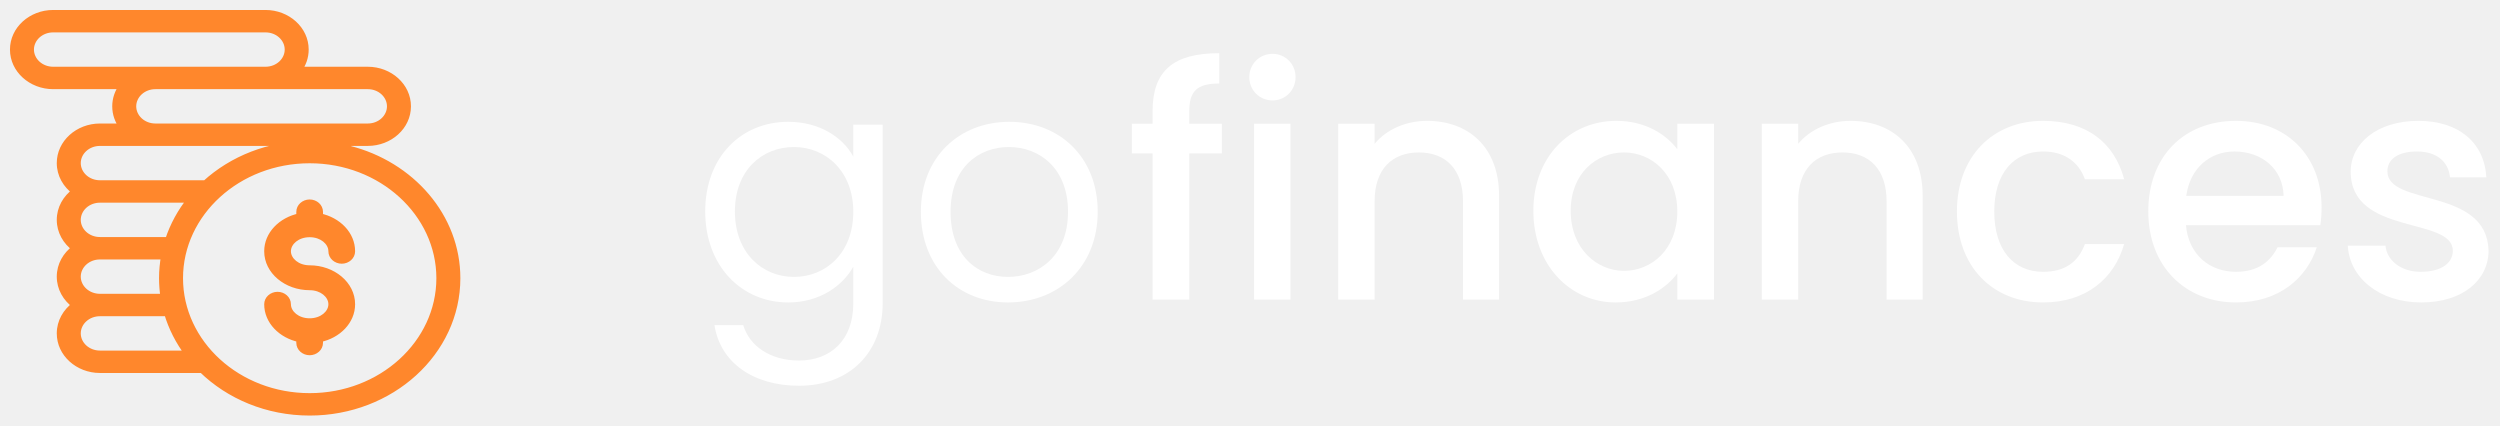
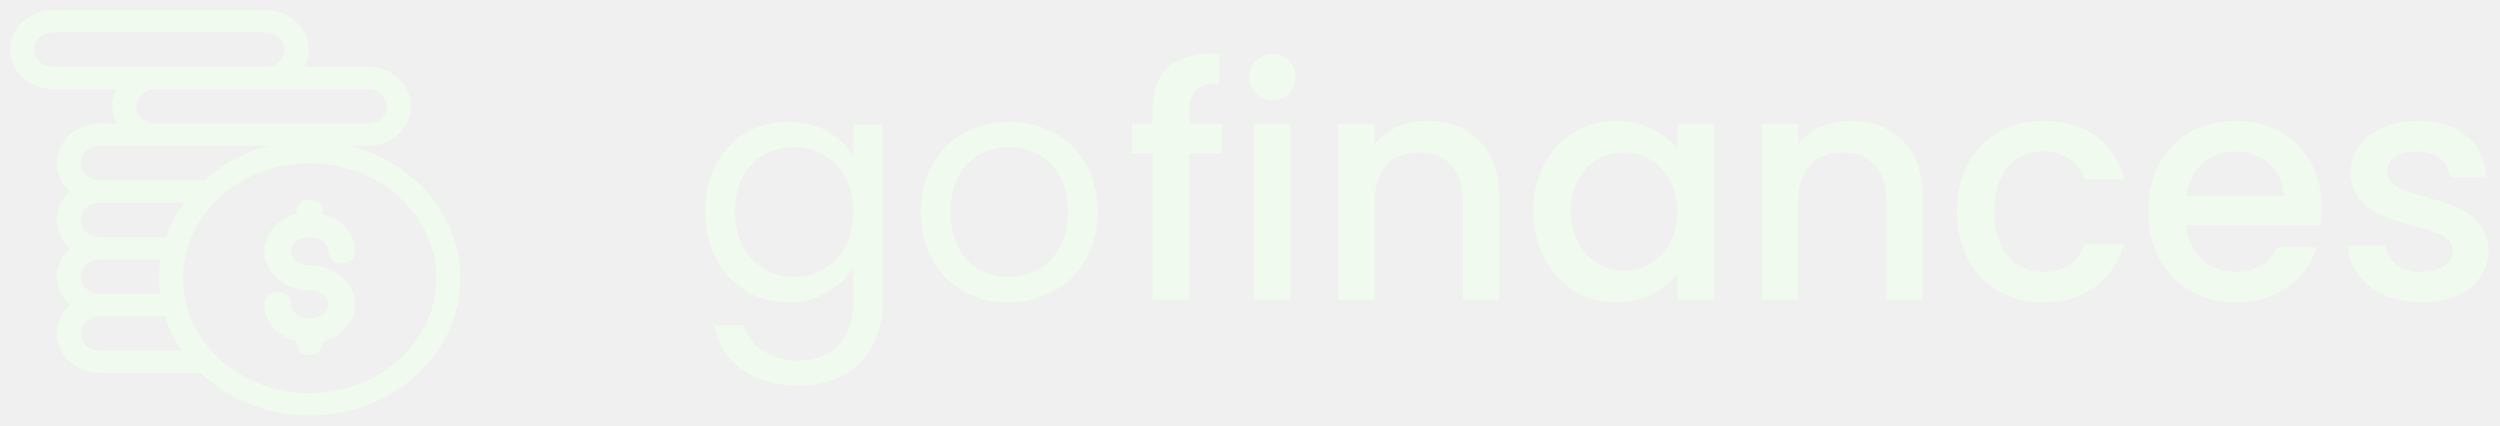
<svg xmlns="http://www.w3.org/2000/svg" width="188" height="32" viewBox="0 0 188 32" fill="none">
-   <path fill-rule="evenodd" clip-rule="evenodd" d="M25.959 10.723C26.072 10.874 26.169 11.036 26.249 11.208C30.926 12.388 34.369 16.296 34.369 20.921C34.369 26.479 29.398 31 23.289 31C20.1 31 17.221 29.767 15.198 27.798H7.517C5.864 27.798 4.519 26.575 4.519 25.071C4.519 24.207 4.963 23.437 5.654 22.937C4.963 22.437 4.519 21.666 4.519 20.802C4.519 19.939 4.963 19.168 5.654 18.668C4.963 18.168 4.519 17.397 4.519 16.534C4.519 15.67 4.963 14.899 5.654 14.399C4.963 13.899 4.519 13.129 4.519 12.265C4.519 10.761 5.864 9.538 7.517 9.538H9.217C8.885 9.099 8.69 8.568 8.69 7.996C8.69 7.424 8.885 6.893 9.217 6.455H3.998C2.345 6.455 1 5.231 1 3.727C1 2.223 2.345 1 3.998 1H19.965C21.618 1 22.963 2.223 22.963 3.727C22.963 4.299 22.768 4.83 22.437 5.269H27.656C29.309 5.269 30.654 6.492 30.654 7.996C30.654 9.5 29.309 10.723 27.656 10.723H25.959ZM29.35 7.996C29.35 7.146 28.59 6.455 27.656 6.455H11.688C10.754 6.455 9.994 7.146 9.994 7.996C9.994 8.846 10.754 9.538 11.688 9.538H23.485H27.656C28.59 9.538 29.35 8.846 29.35 7.996ZM2.303 3.727C2.303 4.577 3.064 5.269 3.998 5.269H19.965C20.9 5.269 21.66 4.577 21.66 3.727C21.66 2.877 20.9 2.186 19.965 2.186H3.998C3.064 2.186 2.303 2.877 2.303 3.727ZM23.485 10.723H7.517C6.583 10.723 5.823 11.415 5.823 12.265C5.823 13.115 6.583 13.806 7.517 13.806H15.449C17.456 11.976 20.23 10.842 23.289 10.842C23.604 10.842 23.916 10.855 24.224 10.878C23.999 10.779 23.747 10.723 23.485 10.723ZM14.335 14.992H7.517C6.583 14.992 5.823 15.684 5.823 16.534C5.823 17.384 6.583 18.075 7.517 18.075H12.66C13.024 16.954 13.595 15.914 14.335 14.992ZM12.361 19.261H7.517C6.583 19.261 5.823 19.952 5.823 20.802C5.823 21.652 6.583 22.344 7.517 22.344H12.321C12.248 21.879 12.21 21.404 12.21 20.921C12.21 20.355 12.262 19.801 12.361 19.261ZM5.823 25.071C5.823 25.921 6.583 26.613 7.517 26.613H14.151C13.45 25.684 12.916 24.645 12.587 23.53H7.517C6.583 23.53 5.823 24.221 5.823 25.071ZM13.513 20.921C13.513 25.825 17.899 29.814 23.289 29.814C28.68 29.814 33.065 25.825 33.065 20.921C33.065 16.017 28.68 12.028 23.289 12.028C17.899 12.028 13.513 16.017 13.513 20.921ZM21.627 18.895C21.627 19.615 22.371 20.201 23.286 20.201C25.033 20.201 26.454 21.403 26.454 22.88C26.454 24.137 25.424 25.194 24.04 25.481V25.778C24.04 26.157 23.703 26.464 23.286 26.464C22.87 26.464 22.532 26.157 22.532 25.778V25.481C21.148 25.194 20.118 24.137 20.118 22.88C20.118 22.501 20.456 22.194 20.873 22.194C21.289 22.194 21.627 22.501 21.627 22.88C21.627 23.6 22.371 24.186 23.286 24.186C24.201 24.186 24.945 23.6 24.945 22.88C24.945 22.159 24.201 21.573 23.286 21.573C21.539 21.573 20.118 20.372 20.118 18.895C20.118 17.637 21.148 16.58 22.532 16.293V15.936C22.532 15.557 22.87 15.25 23.286 15.25C23.703 15.25 24.04 15.557 24.04 15.936V16.293C25.424 16.58 26.454 17.637 26.454 18.895C26.454 19.273 26.116 19.581 25.7 19.581C25.283 19.581 24.945 19.273 24.945 18.895C24.945 18.174 24.201 17.588 23.286 17.588C22.371 17.588 21.627 18.174 21.627 18.895Z" fill="#FF872C" />
-   <path d="M26.249 11.208L26.022 11.312L26.072 11.421L26.187 11.45L26.249 11.208ZM25.959 10.723V10.473H25.458L25.759 10.874L25.959 10.723ZM15.198 27.798L15.372 27.619L15.3 27.548H15.198V27.798ZM5.654 22.937L5.801 23.139L6.081 22.937L5.801 22.734L5.654 22.937ZM5.654 18.668L5.801 18.87L6.081 18.668L5.801 18.465L5.654 18.668ZM5.654 14.399L5.801 14.602L6.081 14.399L5.801 14.197L5.654 14.399ZM9.217 9.538V9.788H9.72L9.416 9.387L9.217 9.538ZM9.217 6.455L9.416 6.605L9.719 6.205H9.217V6.455ZM22.437 5.269L22.237 5.118L21.934 5.519H22.437V5.269ZM15.449 13.806V14.056H15.546L15.617 13.991L15.449 13.806ZM24.224 10.878L24.205 11.127L24.325 10.649L24.224 10.878ZM14.335 14.992L14.53 15.149L14.857 14.742H14.335V14.992ZM12.66 18.075V18.325H12.842L12.898 18.152L12.66 18.075ZM12.361 19.261L12.607 19.306L12.661 19.011H12.361V19.261ZM12.321 22.344V22.594H12.613L12.568 22.305L12.321 22.344ZM14.151 26.613V26.863H14.652L14.35 26.462L14.151 26.613ZM12.587 23.53L12.827 23.459L12.774 23.28H12.587V23.53ZM24.04 25.481L23.99 25.236L23.79 25.278V25.481H24.04ZM22.532 25.481H22.782V25.278L22.583 25.236L22.532 25.481ZM22.532 16.293L22.583 16.538L22.782 16.497V16.293H22.532ZM24.04 16.293H23.79V16.497L23.99 16.538L24.04 16.293ZM26.476 11.103C26.389 10.915 26.282 10.737 26.159 10.573L25.759 10.874C25.862 11.01 25.95 11.157 26.022 11.312L26.476 11.103ZM34.619 20.921C34.619 16.164 31.08 12.169 26.31 10.965L26.187 11.45C30.771 12.607 34.119 16.427 34.119 20.921H34.619ZM23.289 31.25C29.514 31.25 34.619 26.638 34.619 20.921H34.119C34.119 26.319 29.283 30.75 23.289 30.75V31.25ZM15.024 27.977C17.094 29.992 20.035 31.25 23.289 31.25V30.75C20.164 30.75 17.349 29.542 15.372 27.619L15.024 27.977ZM7.517 28.048H15.198V27.548H7.517V28.048ZM4.269 25.071C4.269 26.735 5.749 28.048 7.517 28.048V27.548C5.98 27.548 4.769 26.415 4.769 25.071H4.269ZM5.508 22.734C4.76 23.276 4.269 24.118 4.269 25.071H4.769C4.769 24.297 5.167 23.598 5.801 23.139L5.508 22.734ZM4.269 20.802C4.269 21.756 4.76 22.598 5.508 23.139L5.801 22.734C5.167 22.275 4.769 21.576 4.769 20.802H4.269ZM5.508 18.465C4.76 19.007 4.269 19.849 4.269 20.802H4.769C4.769 20.028 5.167 19.329 5.801 18.87L5.508 18.465ZM4.269 16.534C4.269 17.487 4.76 18.329 5.508 18.87L5.801 18.465C5.167 18.007 4.769 17.308 4.769 16.534H4.269ZM5.508 14.197C4.76 14.738 4.269 15.58 4.269 16.534H4.769C4.769 15.759 5.167 15.06 5.801 14.602L5.508 14.197ZM4.269 12.265C4.269 13.218 4.76 14.06 5.508 14.602L5.801 14.197C5.167 13.738 4.769 13.039 4.769 12.265H4.269ZM7.517 9.288C5.749 9.288 4.269 10.601 4.269 12.265H4.769C4.769 10.921 5.98 9.788 7.517 9.788V9.288ZM9.217 9.288H7.517V9.788H9.217V9.288ZM8.44 7.996C8.44 8.626 8.655 9.209 9.018 9.688L9.416 9.387C9.115 8.988 8.94 8.509 8.94 7.996H8.44ZM9.018 6.304C8.655 6.783 8.44 7.366 8.44 7.996H8.94C8.94 7.483 9.115 7.004 9.416 6.605L9.018 6.304ZM3.998 6.705H9.217V6.205H3.998V6.705ZM0.75 3.727C0.75 5.391 2.23 6.705 3.998 6.705V6.205C2.46 6.205 1.25 5.071 1.25 3.727H0.75ZM3.998 0.75C2.23 0.75 0.75 2.064 0.75 3.727H1.25C1.25 2.383 2.46 1.25 3.998 1.25V0.75ZM19.965 0.75H3.998V1.25H19.965V0.75ZM23.213 3.727C23.213 2.064 21.734 0.75 19.965 0.75V1.25C21.503 1.25 22.713 2.383 22.713 3.727H23.213ZM22.636 5.42C22.998 4.94 23.213 4.357 23.213 3.727H22.713C22.713 4.241 22.539 4.719 22.237 5.118L22.636 5.42ZM27.656 5.019H22.437V5.519H27.656V5.019ZM30.904 7.996C30.904 6.332 29.424 5.019 27.656 5.019V5.519C29.194 5.519 30.404 6.652 30.404 7.996H30.904ZM27.656 10.973C29.424 10.973 30.904 9.66 30.904 7.996H30.404C30.404 9.34 29.194 10.473 27.656 10.473V10.973ZM25.959 10.973H27.656V10.473H25.959V10.973ZM27.656 6.705C28.475 6.705 29.1 7.306 29.1 7.996H29.6C29.6 6.986 28.706 6.205 27.656 6.205V6.705ZM11.688 6.705H27.656V6.205H11.688V6.705ZM10.244 7.996C10.244 7.306 10.869 6.705 11.688 6.705V6.205C10.639 6.205 9.744 6.986 9.744 7.996H10.244ZM11.688 9.288C10.869 9.288 10.244 8.686 10.244 7.996H9.744C9.744 9.006 10.639 9.788 11.688 9.788V9.288ZM23.485 9.288H11.688V9.788H23.485V9.288ZM27.656 9.288H23.485V9.788H27.656V9.288ZM29.1 7.996C29.1 8.686 28.475 9.288 27.656 9.288V9.788C28.706 9.788 29.6 9.006 29.6 7.996H29.1ZM3.998 5.019C3.179 5.019 2.553 4.417 2.553 3.727H2.053C2.053 4.737 2.948 5.519 3.998 5.519V5.019ZM19.965 5.019H3.998V5.519H19.965V5.019ZM21.41 3.727C21.41 4.417 20.785 5.019 19.965 5.019V5.519C21.015 5.519 21.91 4.737 21.91 3.727H21.41ZM19.965 2.436C20.785 2.436 21.41 3.037 21.41 3.727H21.91C21.91 2.718 21.015 1.936 19.965 1.936V2.436ZM3.998 2.436H19.965V1.936H3.998V2.436ZM2.553 3.727C2.553 3.037 3.179 2.436 3.998 2.436V1.936C2.948 1.936 2.053 2.718 2.053 3.727H2.553ZM7.517 10.973H23.485V10.473H7.517V10.973ZM6.073 12.265C6.073 11.575 6.698 10.973 7.517 10.973V10.473C6.468 10.473 5.573 11.255 5.573 12.265H6.073ZM7.517 13.556C6.698 13.556 6.073 12.955 6.073 12.265H5.573C5.573 13.275 6.468 14.056 7.517 14.056V13.556ZM15.449 13.556H7.517V14.056H15.449V13.556ZM23.289 10.592C20.168 10.592 17.334 11.749 15.28 13.622L15.617 13.991C17.578 12.203 20.292 11.092 23.289 11.092V10.592ZM24.243 10.629C23.929 10.605 23.611 10.592 23.289 10.592V11.092C23.598 11.092 23.903 11.104 24.205 11.127L24.243 10.629ZM23.485 10.973C23.712 10.973 23.929 11.021 24.123 11.107L24.325 10.649C24.068 10.536 23.782 10.473 23.485 10.473V10.973ZM7.517 15.242H14.335V14.742H7.517V15.242ZM6.073 16.534C6.073 15.843 6.698 15.242 7.517 15.242V14.742C6.468 14.742 5.573 15.524 5.573 16.534H6.073ZM7.517 17.825C6.698 17.825 6.073 17.224 6.073 16.534H5.573C5.573 17.543 6.468 18.325 7.517 18.325V17.825ZM12.66 17.825H7.517V18.325H12.66V17.825ZM14.14 14.836C13.383 15.78 12.796 16.847 12.422 17.998L12.898 18.152C13.252 17.061 13.809 16.048 14.53 15.149L14.14 14.836ZM7.517 19.511H12.361V19.011H7.517V19.511ZM6.073 20.802C6.073 20.112 6.698 19.511 7.517 19.511V19.011C6.468 19.011 5.573 19.793 5.573 20.802H6.073ZM7.517 22.094C6.698 22.094 6.073 21.492 6.073 20.802H5.573C5.573 21.812 6.468 22.594 7.517 22.594V22.094ZM12.321 22.094H7.517V22.594H12.321V22.094ZM11.96 20.921C11.96 21.417 11.999 21.905 12.074 22.382L12.568 22.305C12.497 21.853 12.46 21.391 12.46 20.921H11.96ZM12.115 19.216C12.014 19.771 11.96 20.34 11.96 20.921H12.46C12.46 20.371 12.511 19.832 12.607 19.306L12.115 19.216ZM7.517 26.363C6.698 26.363 6.073 25.761 6.073 25.071H5.573C5.573 26.081 6.468 26.863 7.517 26.863V26.363ZM14.151 26.363H7.517V26.863H14.151V26.363ZM12.347 23.6C12.685 24.746 13.233 25.812 13.951 26.763L14.35 26.462C13.667 25.557 13.147 24.544 12.827 23.459L12.347 23.6ZM7.517 23.78H12.587V23.28H7.517V23.78ZM6.073 25.071C6.073 24.381 6.698 23.78 7.517 23.78V23.28C6.468 23.28 5.573 24.061 5.573 25.071H6.073ZM23.289 29.564C18.014 29.564 13.763 25.665 13.763 20.921H13.263C13.263 25.985 17.784 30.064 23.289 30.064V29.564ZM32.815 20.921C32.815 25.665 28.564 29.564 23.289 29.564V30.064C28.795 30.064 33.315 25.985 33.315 20.921H32.815ZM23.289 12.278C28.564 12.278 32.815 16.177 32.815 20.921H33.315C33.315 15.857 28.795 11.778 23.289 11.778V12.278ZM13.763 20.921C13.763 16.177 18.014 12.278 23.289 12.278V11.778C17.784 11.778 13.263 15.857 13.263 20.921H13.763ZM23.286 19.951C22.45 19.951 21.877 19.424 21.877 18.895H21.377C21.377 19.805 22.292 20.451 23.286 20.451V19.951ZM26.704 22.88C26.704 21.227 25.13 19.951 23.286 19.951V20.451C24.936 20.451 26.204 21.578 26.204 22.88H26.704ZM24.091 25.726C25.559 25.422 26.704 24.285 26.704 22.88H26.204C26.204 23.989 25.289 24.967 23.99 25.236L24.091 25.726ZM24.29 25.778V25.481H23.79V25.778H24.29ZM23.286 26.714C23.818 26.714 24.29 26.316 24.29 25.778H23.79C23.79 25.997 23.587 26.214 23.286 26.214V26.714ZM22.282 25.778C22.282 26.316 22.754 26.714 23.286 26.714V26.214C22.985 26.214 22.782 25.997 22.782 25.778H22.282ZM22.282 25.481V25.778H22.782V25.481H22.282ZM19.868 22.88C19.868 24.285 21.013 25.422 22.481 25.726L22.583 25.236C21.283 24.967 20.368 23.989 20.368 22.88H19.868ZM20.873 21.944C20.341 21.944 19.868 22.341 19.868 22.88H20.368C20.368 22.661 20.571 22.444 20.873 22.444V21.944ZM21.877 22.88C21.877 22.341 21.404 21.944 20.873 21.944V22.444C21.174 22.444 21.377 22.661 21.377 22.88H21.877ZM23.286 23.936C22.45 23.936 21.877 23.41 21.877 22.88H21.377C21.377 23.791 22.292 24.436 23.286 24.436V23.936ZM24.695 22.88C24.695 23.41 24.122 23.936 23.286 23.936V24.436C24.28 24.436 25.195 23.791 25.195 22.88H24.695ZM23.286 21.823C24.122 21.823 24.695 22.35 24.695 22.88H25.195C25.195 21.969 24.28 21.323 23.286 21.323V21.823ZM19.868 18.895C19.868 20.547 21.442 21.823 23.286 21.823V21.323C21.637 21.323 20.368 20.196 20.368 18.895H19.868ZM22.481 16.048C21.013 16.353 19.868 17.489 19.868 18.895H20.368C20.368 17.785 21.283 16.807 22.583 16.538L22.481 16.048ZM22.282 15.936V16.293H22.782V15.936H22.282ZM23.286 15C22.754 15 22.282 15.397 22.282 15.936H22.782C22.782 15.717 22.985 15.5 23.286 15.5V15ZM24.29 15.936C24.29 15.397 23.818 15 23.286 15V15.5C23.587 15.5 23.79 15.717 23.79 15.936H24.29ZM24.29 16.293V15.936H23.79V16.293H24.29ZM26.704 18.895C26.704 17.489 25.559 16.353 24.091 16.048L23.99 16.538C25.289 16.807 26.204 17.785 26.204 18.895H26.704ZM25.7 19.831C26.232 19.831 26.704 19.433 26.704 18.895H26.204C26.204 19.113 26.001 19.331 25.7 19.331V19.831ZM24.695 18.895C24.695 19.433 25.168 19.831 25.7 19.831V19.331C25.398 19.331 25.195 19.113 25.195 18.895H24.695ZM23.286 17.838C24.122 17.838 24.695 18.364 24.695 18.895H25.195C25.195 17.984 24.28 17.338 23.286 17.338V17.838ZM21.877 18.895C21.877 18.364 22.45 17.838 23.286 17.838V17.338C22.292 17.338 21.377 17.984 21.377 18.895H21.877Z" fill="#FF872C" />
-   <path d="M53.032 15.904C53.032 19.984 55.744 22.744 59.272 22.744C61.672 22.744 63.376 21.472 64.168 20.056V22.816C64.168 25.624 62.416 27.112 60.088 27.112C57.928 27.112 56.368 26.032 55.888 24.448H53.728C54.16 27.256 56.632 29.008 60.088 29.008C63.952 29.008 66.376 26.44 66.376 22.816V9.376H64.168V11.776C63.4 10.36 61.672 9.16 59.272 9.16C55.744 9.16 53.032 11.8 53.032 15.904ZM64.168 15.928C64.168 19.024 62.104 20.824 59.704 20.824C57.304 20.824 55.264 19 55.264 15.904C55.264 12.808 57.304 11.056 59.704 11.056C62.104 11.056 64.168 12.88 64.168 15.928Z" fill="white" />
-   <path d="M82.547 15.928C82.547 11.776 79.643 9.16 75.899 9.16C72.179 9.16 69.251 11.776 69.251 15.928C69.251 20.104 72.083 22.744 75.803 22.744C79.547 22.744 82.547 20.104 82.547 15.928ZM71.483 15.928C71.483 12.616 73.571 11.056 75.875 11.056C78.131 11.056 80.315 12.616 80.315 15.928C80.315 19.264 78.083 20.824 75.803 20.824C73.523 20.824 71.483 19.264 71.483 15.928Z" fill="white" />
-   <path d="M86.674 22.528H89.434V11.536H91.882V9.304H89.434V8.368C89.434 6.856 90.01 6.28 91.69 6.28V4C88.234 4 86.674 5.32 86.674 8.368V9.304H85.114V11.536H86.674V22.528Z" fill="white" />
-   <path d="M94.307 22.528H97.043V9.304H94.307V22.528ZM95.699 7.552C96.659 7.552 97.427 6.784 97.427 5.8C97.427 4.816 96.659 4.048 95.699 4.048C94.715 4.048 93.947 4.816 93.947 5.8C93.947 6.784 94.715 7.552 95.699 7.552Z" fill="white" />
-   <path d="M110.019 22.528H112.731V14.728C112.731 11.032 110.403 9.088 107.307 9.088C105.723 9.088 104.259 9.736 103.371 10.816V9.304H100.635V22.528H103.371V15.136C103.371 12.712 104.691 11.464 106.707 11.464C108.699 11.464 110.019 12.712 110.019 15.136V22.528Z" fill="white" />
-   <path d="M115.309 15.856C115.309 19.936 118.069 22.744 121.501 22.744C123.709 22.744 125.293 21.688 126.133 20.56V22.528H128.893V9.304H126.133V11.224C125.317 10.144 123.781 9.088 121.549 9.088C118.069 9.088 115.309 11.776 115.309 15.856ZM126.133 15.904C126.133 18.76 124.189 20.368 122.125 20.368C120.085 20.368 118.117 18.712 118.117 15.856C118.117 13 120.085 11.464 122.125 11.464C124.189 11.464 126.133 13.072 126.133 15.904Z" fill="white" />
-   <path d="M141.871 22.528H144.583V14.728C144.583 11.032 142.255 9.088 139.159 9.088C137.575 9.088 136.111 9.736 135.223 10.816V9.304H132.487V22.528H135.223V15.136C135.223 12.712 136.543 11.464 138.559 11.464C140.551 11.464 141.871 12.712 141.871 15.136V22.528Z" fill="white" />
-   <path d="M147.161 15.904C147.161 20.056 149.849 22.744 153.641 22.744C156.881 22.744 158.993 20.944 159.737 18.352H156.785C156.281 19.72 155.273 20.44 153.641 20.44C151.433 20.44 149.969 18.808 149.969 15.904C149.969 13.024 151.433 11.392 153.641 11.392C155.273 11.392 156.329 12.208 156.785 13.48H159.737C158.993 10.696 156.881 9.088 153.641 9.088C149.849 9.088 147.161 11.776 147.161 15.904Z" fill="white" />
-   <path d="M168.031 11.392C170.071 11.392 171.679 12.688 171.727 14.728H164.407C164.695 12.64 166.183 11.392 168.031 11.392ZM174.223 18.592H171.271C170.767 19.624 169.831 20.44 168.151 20.44C166.135 20.44 164.575 19.12 164.383 16.936H174.487C174.559 16.48 174.583 16.048 174.583 15.592C174.583 11.704 171.919 9.088 168.151 9.088C164.239 9.088 161.551 11.752 161.551 15.904C161.551 20.056 164.359 22.744 168.151 22.744C171.391 22.744 173.479 20.896 174.223 18.592Z" fill="white" />
-   <path d="M187.14 18.832C186.996 14.056 179.532 15.544 179.532 12.88C179.532 11.992 180.3 11.392 181.764 11.392C183.252 11.392 184.14 12.184 184.236 13.336H186.972C186.828 10.696 184.86 9.088 181.86 9.088C178.74 9.088 176.772 10.792 176.772 12.904C176.772 17.752 184.452 16.264 184.452 18.856C184.452 19.768 183.612 20.44 182.028 20.44C180.516 20.44 179.484 19.552 179.388 18.472H176.556C176.676 20.872 178.908 22.744 182.076 22.744C185.196 22.744 187.14 21.064 187.14 18.832Z" fill="white" />
+   <path fill-rule="evenodd" clip-rule="evenodd" d="M25.959 10.723C26.072 10.874 26.169 11.036 26.249 11.208C30.926 12.388 34.369 16.296 34.369 20.921C34.369 26.479 29.398 31 23.289 31C20.1 31 17.221 29.767 15.198 27.798H7.517C5.864 27.798 4.519 26.575 4.519 25.071C4.519 24.207 4.963 23.437 5.654 22.937C4.963 22.437 4.519 21.666 4.519 20.802C4.519 19.939 4.963 19.168 5.654 18.668C4.963 18.168 4.519 17.397 4.519 16.534C4.519 15.67 4.963 14.899 5.654 14.399C4.963 13.899 4.519 13.129 4.519 12.265C4.519 10.761 5.864 9.538 7.517 9.538H9.217C8.885 9.099 8.69 8.568 8.69 7.996C8.69 7.424 8.885 6.893 9.217 6.455H3.998C2.345 6.455 1 5.231 1 3.727C1 2.223 2.345 1 3.998 1H19.965C21.618 1 22.963 2.223 22.963 3.727C22.963 4.299 22.768 4.83 22.437 5.269H27.656C29.309 5.269 30.654 6.492 30.654 7.996C30.654 9.5 29.309 10.723 27.656 10.723H25.959ZM29.35 7.996C29.35 7.146 28.59 6.455 27.656 6.455H11.688C10.754 6.455 9.994 7.146 9.994 7.996C9.994 8.846 10.754 9.538 11.688 9.538H23.485H27.656C28.59 9.538 29.35 8.846 29.35 7.996ZM2.303 3.727C2.303 4.577 3.064 5.269 3.998 5.269H19.965C20.9 5.269 21.66 4.577 21.66 3.727C21.66 2.877 20.9 2.186 19.965 2.186H3.998C3.064 2.186 2.303 2.877 2.303 3.727ZM23.485 10.723H7.517C6.583 10.723 5.823 11.415 5.823 12.265C5.823 13.115 6.583 13.806 7.517 13.806H15.449C17.456 11.976 20.23 10.842 23.289 10.842C23.604 10.842 23.916 10.855 24.224 10.878C23.999 10.779 23.747 10.723 23.485 10.723ZM14.335 14.992H7.517C6.583 14.992 5.823 15.684 5.823 16.534C5.823 17.384 6.583 18.075 7.517 18.075H12.66C13.024 16.954 13.595 15.914 14.335 14.992ZM12.361 19.261H7.517C6.583 19.261 5.823 19.952 5.823 20.802C5.823 21.652 6.583 22.344 7.517 22.344H12.321C12.248 21.879 12.21 21.404 12.21 20.921C12.21 20.355 12.262 19.801 12.361 19.261ZM5.823 25.071C5.823 25.921 6.583 26.613 7.517 26.613H14.151C13.45 25.684 12.916 24.645 12.587 23.53H7.517C6.583 23.53 5.823 24.221 5.823 25.071ZM13.513 20.921C13.513 25.825 17.899 29.814 23.289 29.814C28.68 29.814 33.065 25.825 33.065 20.921C33.065 16.017 28.68 12.028 23.289 12.028C17.899 12.028 13.513 16.017 13.513 20.921ZM21.627 18.895C21.627 19.615 22.371 20.201 23.286 20.201C25.033 20.201 26.454 21.403 26.454 22.88C26.454 24.137 25.424 25.194 24.04 25.481V25.778C24.04 26.157 23.703 26.464 23.286 26.464C22.87 26.464 22.532 26.157 22.532 25.778V25.481C21.148 25.194 20.118 24.137 20.118 22.88C20.118 22.501 20.456 22.194 20.873 22.194C21.289 22.194 21.627 22.501 21.627 22.88C21.627 23.6 22.371 24.186 23.286 24.186C24.201 24.186 24.945 23.6 24.945 22.88C24.945 22.159 24.201 21.573 23.286 21.573C21.539 21.573 20.118 20.372 20.118 18.895C20.118 17.637 21.148 16.58 22.532 16.293V15.936C22.532 15.557 22.87 15.25 23.286 15.25C23.703 15.25 24.04 15.557 24.04 15.936V16.293C25.424 16.58 26.454 17.637 26.454 18.895C26.454 19.273 26.116 19.581 25.7 19.581C25.283 19.581 24.945 19.273 24.945 18.895C24.945 18.174 24.201 17.588 23.286 17.588C22.371 17.588 21.627 18.174 21.627 18.895Z" fill="#f1faee" />
+   <path d="M26.249 11.208L26.022 11.312L26.072 11.421L26.187 11.45L26.249 11.208ZM25.959 10.723V10.473H25.458L25.759 10.874L25.959 10.723ZM15.198 27.798L15.372 27.619L15.3 27.548H15.198V27.798ZM5.654 22.937L5.801 23.139L6.081 22.937L5.801 22.734L5.654 22.937ZM5.654 18.668L5.801 18.87L6.081 18.668L5.801 18.465L5.654 18.668ZM5.654 14.399L5.801 14.602L6.081 14.399L5.801 14.197L5.654 14.399ZM9.217 9.538V9.788H9.72L9.416 9.387L9.217 9.538ZM9.217 6.455L9.416 6.605L9.719 6.205H9.217V6.455ZM22.437 5.269L22.237 5.118L21.934 5.519H22.437V5.269ZM15.449 13.806V14.056H15.546L15.617 13.991L15.449 13.806ZM24.224 10.878L24.205 11.127L24.325 10.649L24.224 10.878ZM14.335 14.992L14.53 15.149L14.857 14.742H14.335V14.992ZM12.66 18.075V18.325H12.842L12.898 18.152L12.66 18.075ZM12.361 19.261L12.607 19.306L12.661 19.011H12.361V19.261ZM12.321 22.344V22.594H12.613L12.568 22.305L12.321 22.344ZM14.151 26.613V26.863H14.652L14.35 26.462L14.151 26.613ZM12.587 23.53L12.827 23.459L12.774 23.28H12.587V23.53ZM24.04 25.481L23.99 25.236L23.79 25.278V25.481H24.04ZM22.532 25.481H22.782V25.278L22.583 25.236L22.532 25.481ZM22.532 16.293L22.583 16.538L22.782 16.497V16.293H22.532ZM24.04 16.293H23.79V16.497L23.99 16.538L24.04 16.293ZM26.476 11.103C26.389 10.915 26.282 10.737 26.159 10.573L25.759 10.874C25.862 11.01 25.95 11.157 26.022 11.312L26.476 11.103ZM34.619 20.921C34.619 16.164 31.08 12.169 26.31 10.965L26.187 11.45C30.771 12.607 34.119 16.427 34.119 20.921H34.619ZM23.289 31.25C29.514 31.25 34.619 26.638 34.619 20.921H34.119C34.119 26.319 29.283 30.75 23.289 30.75V31.25ZM15.024 27.977C17.094 29.992 20.035 31.25 23.289 31.25V30.75C20.164 30.75 17.349 29.542 15.372 27.619L15.024 27.977ZM7.517 28.048H15.198V27.548H7.517V28.048ZM4.269 25.071C4.269 26.735 5.749 28.048 7.517 28.048V27.548C5.98 27.548 4.769 26.415 4.769 25.071H4.269ZM5.508 22.734C4.76 23.276 4.269 24.118 4.269 25.071H4.769C4.769 24.297 5.167 23.598 5.801 23.139L5.508 22.734ZM4.269 20.802C4.269 21.756 4.76 22.598 5.508 23.139L5.801 22.734C5.167 22.275 4.769 21.576 4.769 20.802H4.269ZM5.508 18.465C4.76 19.007 4.269 19.849 4.269 20.802H4.769C4.769 20.028 5.167 19.329 5.801 18.87L5.508 18.465ZM4.269 16.534C4.269 17.487 4.76 18.329 5.508 18.87L5.801 18.465C5.167 18.007 4.769 17.308 4.769 16.534H4.269ZM5.508 14.197C4.76 14.738 4.269 15.58 4.269 16.534H4.769C4.769 15.759 5.167 15.06 5.801 14.602L5.508 14.197ZM4.269 12.265C4.269 13.218 4.76 14.06 5.508 14.602L5.801 14.197C5.167 13.738 4.769 13.039 4.769 12.265H4.269ZM7.517 9.288C5.749 9.288 4.269 10.601 4.269 12.265H4.769C4.769 10.921 5.98 9.788 7.517 9.788V9.288ZM9.217 9.288H7.517V9.788H9.217V9.288ZM8.44 7.996C8.44 8.626 8.655 9.209 9.018 9.688L9.416 9.387C9.115 8.988 8.94 8.509 8.94 7.996H8.44ZM9.018 6.304C8.655 6.783 8.44 7.366 8.44 7.996H8.94C8.94 7.483 9.115 7.004 9.416 6.605L9.018 6.304ZM3.998 6.705H9.217V6.205H3.998V6.705ZM0.75 3.727C0.75 5.391 2.23 6.705 3.998 6.705V6.205C2.46 6.205 1.25 5.071 1.25 3.727H0.75ZM3.998 0.75C2.23 0.75 0.75 2.064 0.75 3.727H1.25C1.25 2.383 2.46 1.25 3.998 1.25V0.75ZM19.965 0.75H3.998V1.25H19.965V0.75ZM23.213 3.727C23.213 2.064 21.734 0.75 19.965 0.75V1.25C21.503 1.25 22.713 2.383 22.713 3.727H23.213ZM22.636 5.42C22.998 4.94 23.213 4.357 23.213 3.727H22.713C22.713 4.241 22.539 4.719 22.237 5.118L22.636 5.42ZM27.656 5.019H22.437V5.519H27.656V5.019ZM30.904 7.996C30.904 6.332 29.424 5.019 27.656 5.019V5.519C29.194 5.519 30.404 6.652 30.404 7.996H30.904ZM27.656 10.973C29.424 10.973 30.904 9.66 30.904 7.996H30.404C30.404 9.34 29.194 10.473 27.656 10.473V10.973ZM25.959 10.973H27.656V10.473H25.959V10.973ZM27.656 6.705C28.475 6.705 29.1 7.306 29.1 7.996H29.6C29.6 6.986 28.706 6.205 27.656 6.205V6.705ZM11.688 6.705H27.656V6.205H11.688V6.705ZM10.244 7.996C10.244 7.306 10.869 6.705 11.688 6.705V6.205C10.639 6.205 9.744 6.986 9.744 7.996H10.244ZM11.688 9.288C10.869 9.288 10.244 8.686 10.244 7.996H9.744C9.744 9.006 10.639 9.788 11.688 9.788V9.288ZM23.485 9.288H11.688V9.788H23.485V9.288ZM27.656 9.288H23.485V9.788H27.656V9.288ZM29.1 7.996C29.1 8.686 28.475 9.288 27.656 9.288V9.788C28.706 9.788 29.6 9.006 29.6 7.996H29.1ZM3.998 5.019C3.179 5.019 2.553 4.417 2.553 3.727H2.053C2.053 4.737 2.948 5.519 3.998 5.519V5.019ZM19.965 5.019H3.998V5.519H19.965V5.019ZM21.41 3.727C21.41 4.417 20.785 5.019 19.965 5.019V5.519C21.015 5.519 21.91 4.737 21.91 3.727H21.41ZM19.965 2.436C20.785 2.436 21.41 3.037 21.41 3.727H21.91C21.91 2.718 21.015 1.936 19.965 1.936V2.436ZM3.998 2.436H19.965V1.936H3.998V2.436ZM2.553 3.727C2.553 3.037 3.179 2.436 3.998 2.436V1.936C2.948 1.936 2.053 2.718 2.053 3.727H2.553ZM7.517 10.973H23.485V10.473H7.517V10.973ZM6.073 12.265C6.073 11.575 6.698 10.973 7.517 10.973V10.473C6.468 10.473 5.573 11.255 5.573 12.265H6.073ZM7.517 13.556C6.698 13.556 6.073 12.955 6.073 12.265H5.573C5.573 13.275 6.468 14.056 7.517 14.056V13.556ZM15.449 13.556H7.517V14.056H15.449V13.556ZM23.289 10.592C20.168 10.592 17.334 11.749 15.28 13.622L15.617 13.991C17.578 12.203 20.292 11.092 23.289 11.092V10.592ZM24.243 10.629C23.929 10.605 23.611 10.592 23.289 10.592V11.092C23.598 11.092 23.903 11.104 24.205 11.127L24.243 10.629ZM23.485 10.973C23.712 10.973 23.929 11.021 24.123 11.107L24.325 10.649C24.068 10.536 23.782 10.473 23.485 10.473V10.973ZM7.517 15.242H14.335V14.742H7.517V15.242ZM6.073 16.534C6.073 15.843 6.698 15.242 7.517 15.242V14.742C6.468 14.742 5.573 15.524 5.573 16.534H6.073ZM7.517 17.825C6.698 17.825 6.073 17.224 6.073 16.534H5.573C5.573 17.543 6.468 18.325 7.517 18.325V17.825ZM12.66 17.825H7.517V18.325H12.66V17.825ZM14.14 14.836C13.383 15.78 12.796 16.847 12.422 17.998L12.898 18.152C13.252 17.061 13.809 16.048 14.53 15.149L14.14 14.836ZM7.517 19.511H12.361V19.011H7.517V19.511ZM6.073 20.802C6.073 20.112 6.698 19.511 7.517 19.511V19.011C6.468 19.011 5.573 19.793 5.573 20.802H6.073ZM7.517 22.094C6.698 22.094 6.073 21.492 6.073 20.802H5.573C5.573 21.812 6.468 22.594 7.517 22.594V22.094ZM12.321 22.094H7.517V22.594H12.321V22.094ZM11.96 20.921C11.96 21.417 11.999 21.905 12.074 22.382L12.568 22.305C12.497 21.853 12.46 21.391 12.46 20.921H11.96ZM12.115 19.216C12.014 19.771 11.96 20.34 11.96 20.921H12.46C12.46 20.371 12.511 19.832 12.607 19.306L12.115 19.216ZM7.517 26.363C6.698 26.363 6.073 25.761 6.073 25.071H5.573C5.573 26.081 6.468 26.863 7.517 26.863V26.363ZM14.151 26.363H7.517V26.863H14.151V26.363ZM12.347 23.6C12.685 24.746 13.233 25.812 13.951 26.763L14.35 26.462C13.667 25.557 13.147 24.544 12.827 23.459L12.347 23.6ZM7.517 23.78H12.587V23.28H7.517V23.78ZM6.073 25.071C6.073 24.381 6.698 23.78 7.517 23.78V23.28C6.468 23.28 5.573 24.061 5.573 25.071H6.073ZM23.289 29.564C18.014 29.564 13.763 25.665 13.763 20.921H13.263C13.263 25.985 17.784 30.064 23.289 30.064V29.564ZM32.815 20.921C32.815 25.665 28.564 29.564 23.289 29.564V30.064C28.795 30.064 33.315 25.985 33.315 20.921H32.815ZM23.289 12.278C28.564 12.278 32.815 16.177 32.815 20.921H33.315C33.315 15.857 28.795 11.778 23.289 11.778V12.278ZM13.763 20.921C13.763 16.177 18.014 12.278 23.289 12.278V11.778C17.784 11.778 13.263 15.857 13.263 20.921H13.763ZM23.286 19.951C22.45 19.951 21.877 19.424 21.877 18.895H21.377C21.377 19.805 22.292 20.451 23.286 20.451V19.951ZM26.704 22.88C26.704 21.227 25.13 19.951 23.286 19.951V20.451C24.936 20.451 26.204 21.578 26.204 22.88H26.704ZM24.091 25.726C25.559 25.422 26.704 24.285 26.704 22.88H26.204C26.204 23.989 25.289 24.967 23.99 25.236L24.091 25.726ZM24.29 25.778V25.481H23.79V25.778H24.29ZM23.286 26.714C23.818 26.714 24.29 26.316 24.29 25.778H23.79C23.79 25.997 23.587 26.214 23.286 26.214V26.714ZM22.282 25.778C22.282 26.316 22.754 26.714 23.286 26.714V26.214C22.985 26.214 22.782 25.997 22.782 25.778H22.282ZM22.282 25.481V25.778H22.782V25.481H22.282ZM19.868 22.88C19.868 24.285 21.013 25.422 22.481 25.726L22.583 25.236C21.283 24.967 20.368 23.989 20.368 22.88H19.868ZM20.873 21.944C20.341 21.944 19.868 22.341 19.868 22.88H20.368C20.368 22.661 20.571 22.444 20.873 22.444V21.944ZM21.877 22.88C21.877 22.341 21.404 21.944 20.873 21.944V22.444C21.174 22.444 21.377 22.661 21.377 22.88H21.877ZM23.286 23.936C22.45 23.936 21.877 23.41 21.877 22.88H21.377C21.377 23.791 22.292 24.436 23.286 24.436V23.936ZM24.695 22.88C24.695 23.41 24.122 23.936 23.286 23.936V24.436C24.28 24.436 25.195 23.791 25.195 22.88H24.695ZM23.286 21.823C24.122 21.823 24.695 22.35 24.695 22.88H25.195C25.195 21.969 24.28 21.323 23.286 21.323V21.823ZM19.868 18.895C19.868 20.547 21.442 21.823 23.286 21.823V21.323C21.637 21.323 20.368 20.196 20.368 18.895H19.868ZM22.481 16.048C21.013 16.353 19.868 17.489 19.868 18.895H20.368C20.368 17.785 21.283 16.807 22.583 16.538L22.481 16.048ZM22.282 15.936V16.293H22.782V15.936H22.282ZM23.286 15C22.754 15 22.282 15.397 22.282 15.936H22.782C22.782 15.717 22.985 15.5 23.286 15.5V15ZM24.29 15.936C24.29 15.397 23.818 15 23.286 15V15.5C23.587 15.5 23.79 15.717 23.79 15.936H24.29ZM24.29 16.293V15.936H23.79V16.293H24.29ZM26.704 18.895C26.704 17.489 25.559 16.353 24.091 16.048L23.99 16.538C25.289 16.807 26.204 17.785 26.204 18.895H26.704ZM25.7 19.831C26.232 19.831 26.704 19.433 26.704 18.895H26.204C26.204 19.113 26.001 19.331 25.7 19.331V19.831ZM24.695 18.895C24.695 19.433 25.168 19.831 25.7 19.831V19.331C25.398 19.331 25.195 19.113 25.195 18.895H24.695ZM23.286 17.838C24.122 17.838 24.695 18.364 24.695 18.895H25.195C25.195 17.984 24.28 17.338 23.286 17.338V17.838ZM21.877 18.895C21.877 18.364 22.45 17.838 23.286 17.838V17.338C22.292 17.338 21.377 17.984 21.377 18.895H21.877Z" fill="#f1faee" />
+   <path d="M53.032 15.904C53.032 19.984 55.744 22.744 59.272 22.744C61.672 22.744 63.376 21.472 64.168 20.056V22.816C64.168 25.624 62.416 27.112 60.088 27.112C57.928 27.112 56.368 26.032 55.888 24.448H53.728C54.16 27.256 56.632 29.008 60.088 29.008C63.952 29.008 66.376 26.44 66.376 22.816V9.376H64.168V11.776C63.4 10.36 61.672 9.16 59.272 9.16C55.744 9.16 53.032 11.8 53.032 15.904ZM64.168 15.928C64.168 19.024 62.104 20.824 59.704 20.824C57.304 20.824 55.264 19 55.264 15.904C55.264 12.808 57.304 11.056 59.704 11.056C62.104 11.056 64.168 12.88 64.168 15.928Z" fill="#f1faee" />
+   <path d="M82.547 15.928C82.547 11.776 79.643 9.16 75.899 9.16C72.179 9.16 69.251 11.776 69.251 15.928C69.251 20.104 72.083 22.744 75.803 22.744C79.547 22.744 82.547 20.104 82.547 15.928ZM71.483 15.928C71.483 12.616 73.571 11.056 75.875 11.056C78.131 11.056 80.315 12.616 80.315 15.928C80.315 19.264 78.083 20.824 75.803 20.824C73.523 20.824 71.483 19.264 71.483 15.928Z" fill="#f1faee" />
+   <path d="M86.674 22.528H89.434V11.536H91.882V9.304H89.434V8.368C89.434 6.856 90.01 6.28 91.69 6.28V4C88.234 4 86.674 5.32 86.674 8.368V9.304H85.114V11.536H86.674V22.528Z" fill="#f1faee" />
+   <path d="M94.307 22.528H97.043V9.304H94.307V22.528ZM95.699 7.552C96.659 7.552 97.427 6.784 97.427 5.8C97.427 4.816 96.659 4.048 95.699 4.048C94.715 4.048 93.947 4.816 93.947 5.8C93.947 6.784 94.715 7.552 95.699 7.552Z" fill="#f1faee" />
+   <path d="M110.019 22.528H112.731V14.728C112.731 11.032 110.403 9.088 107.307 9.088C105.723 9.088 104.259 9.736 103.371 10.816V9.304H100.635V22.528H103.371V15.136C103.371 12.712 104.691 11.464 106.707 11.464C108.699 11.464 110.019 12.712 110.019 15.136V22.528Z" fill="#f1faee" />
+   <path d="M115.309 15.856C115.309 19.936 118.069 22.744 121.501 22.744C123.709 22.744 125.293 21.688 126.133 20.56V22.528H128.893V9.304H126.133V11.224C125.317 10.144 123.781 9.088 121.549 9.088C118.069 9.088 115.309 11.776 115.309 15.856ZM126.133 15.904C126.133 18.76 124.189 20.368 122.125 20.368C120.085 20.368 118.117 18.712 118.117 15.856C118.117 13 120.085 11.464 122.125 11.464C124.189 11.464 126.133 13.072 126.133 15.904Z" fill="#f1faee" />
+   <path d="M141.871 22.528H144.583V14.728C144.583 11.032 142.255 9.088 139.159 9.088C137.575 9.088 136.111 9.736 135.223 10.816V9.304H132.487V22.528H135.223V15.136C135.223 12.712 136.543 11.464 138.559 11.464C140.551 11.464 141.871 12.712 141.871 15.136V22.528Z" fill="#f1faee" />
+   <path d="M147.161 15.904C147.161 20.056 149.849 22.744 153.641 22.744C156.881 22.744 158.993 20.944 159.737 18.352H156.785C156.281 19.72 155.273 20.44 153.641 20.44C151.433 20.44 149.969 18.808 149.969 15.904C149.969 13.024 151.433 11.392 153.641 11.392C155.273 11.392 156.329 12.208 156.785 13.48H159.737C158.993 10.696 156.881 9.088 153.641 9.088C149.849 9.088 147.161 11.776 147.161 15.904Z" fill="#f1faee" />
+   <path d="M168.031 11.392C170.071 11.392 171.679 12.688 171.727 14.728H164.407C164.695 12.64 166.183 11.392 168.031 11.392ZM174.223 18.592H171.271C170.767 19.624 169.831 20.44 168.151 20.44C166.135 20.44 164.575 19.12 164.383 16.936H174.487C174.559 16.48 174.583 16.048 174.583 15.592C174.583 11.704 171.919 9.088 168.151 9.088C164.239 9.088 161.551 11.752 161.551 15.904C161.551 20.056 164.359 22.744 168.151 22.744C171.391 22.744 173.479 20.896 174.223 18.592Z" fill="#f1faee" />
+   <path d="M187.14 18.832C186.996 14.056 179.532 15.544 179.532 12.88C179.532 11.992 180.3 11.392 181.764 11.392C183.252 11.392 184.14 12.184 184.236 13.336H186.972C186.828 10.696 184.86 9.088 181.86 9.088C178.74 9.088 176.772 10.792 176.772 12.904C176.772 17.752 184.452 16.264 184.452 18.856C184.452 19.768 183.612 20.44 182.028 20.44C180.516 20.44 179.484 19.552 179.388 18.472H176.556C176.676 20.872 178.908 22.744 182.076 22.744C185.196 22.744 187.14 21.064 187.14 18.832Z" fill="#f1faee" />
</svg>
